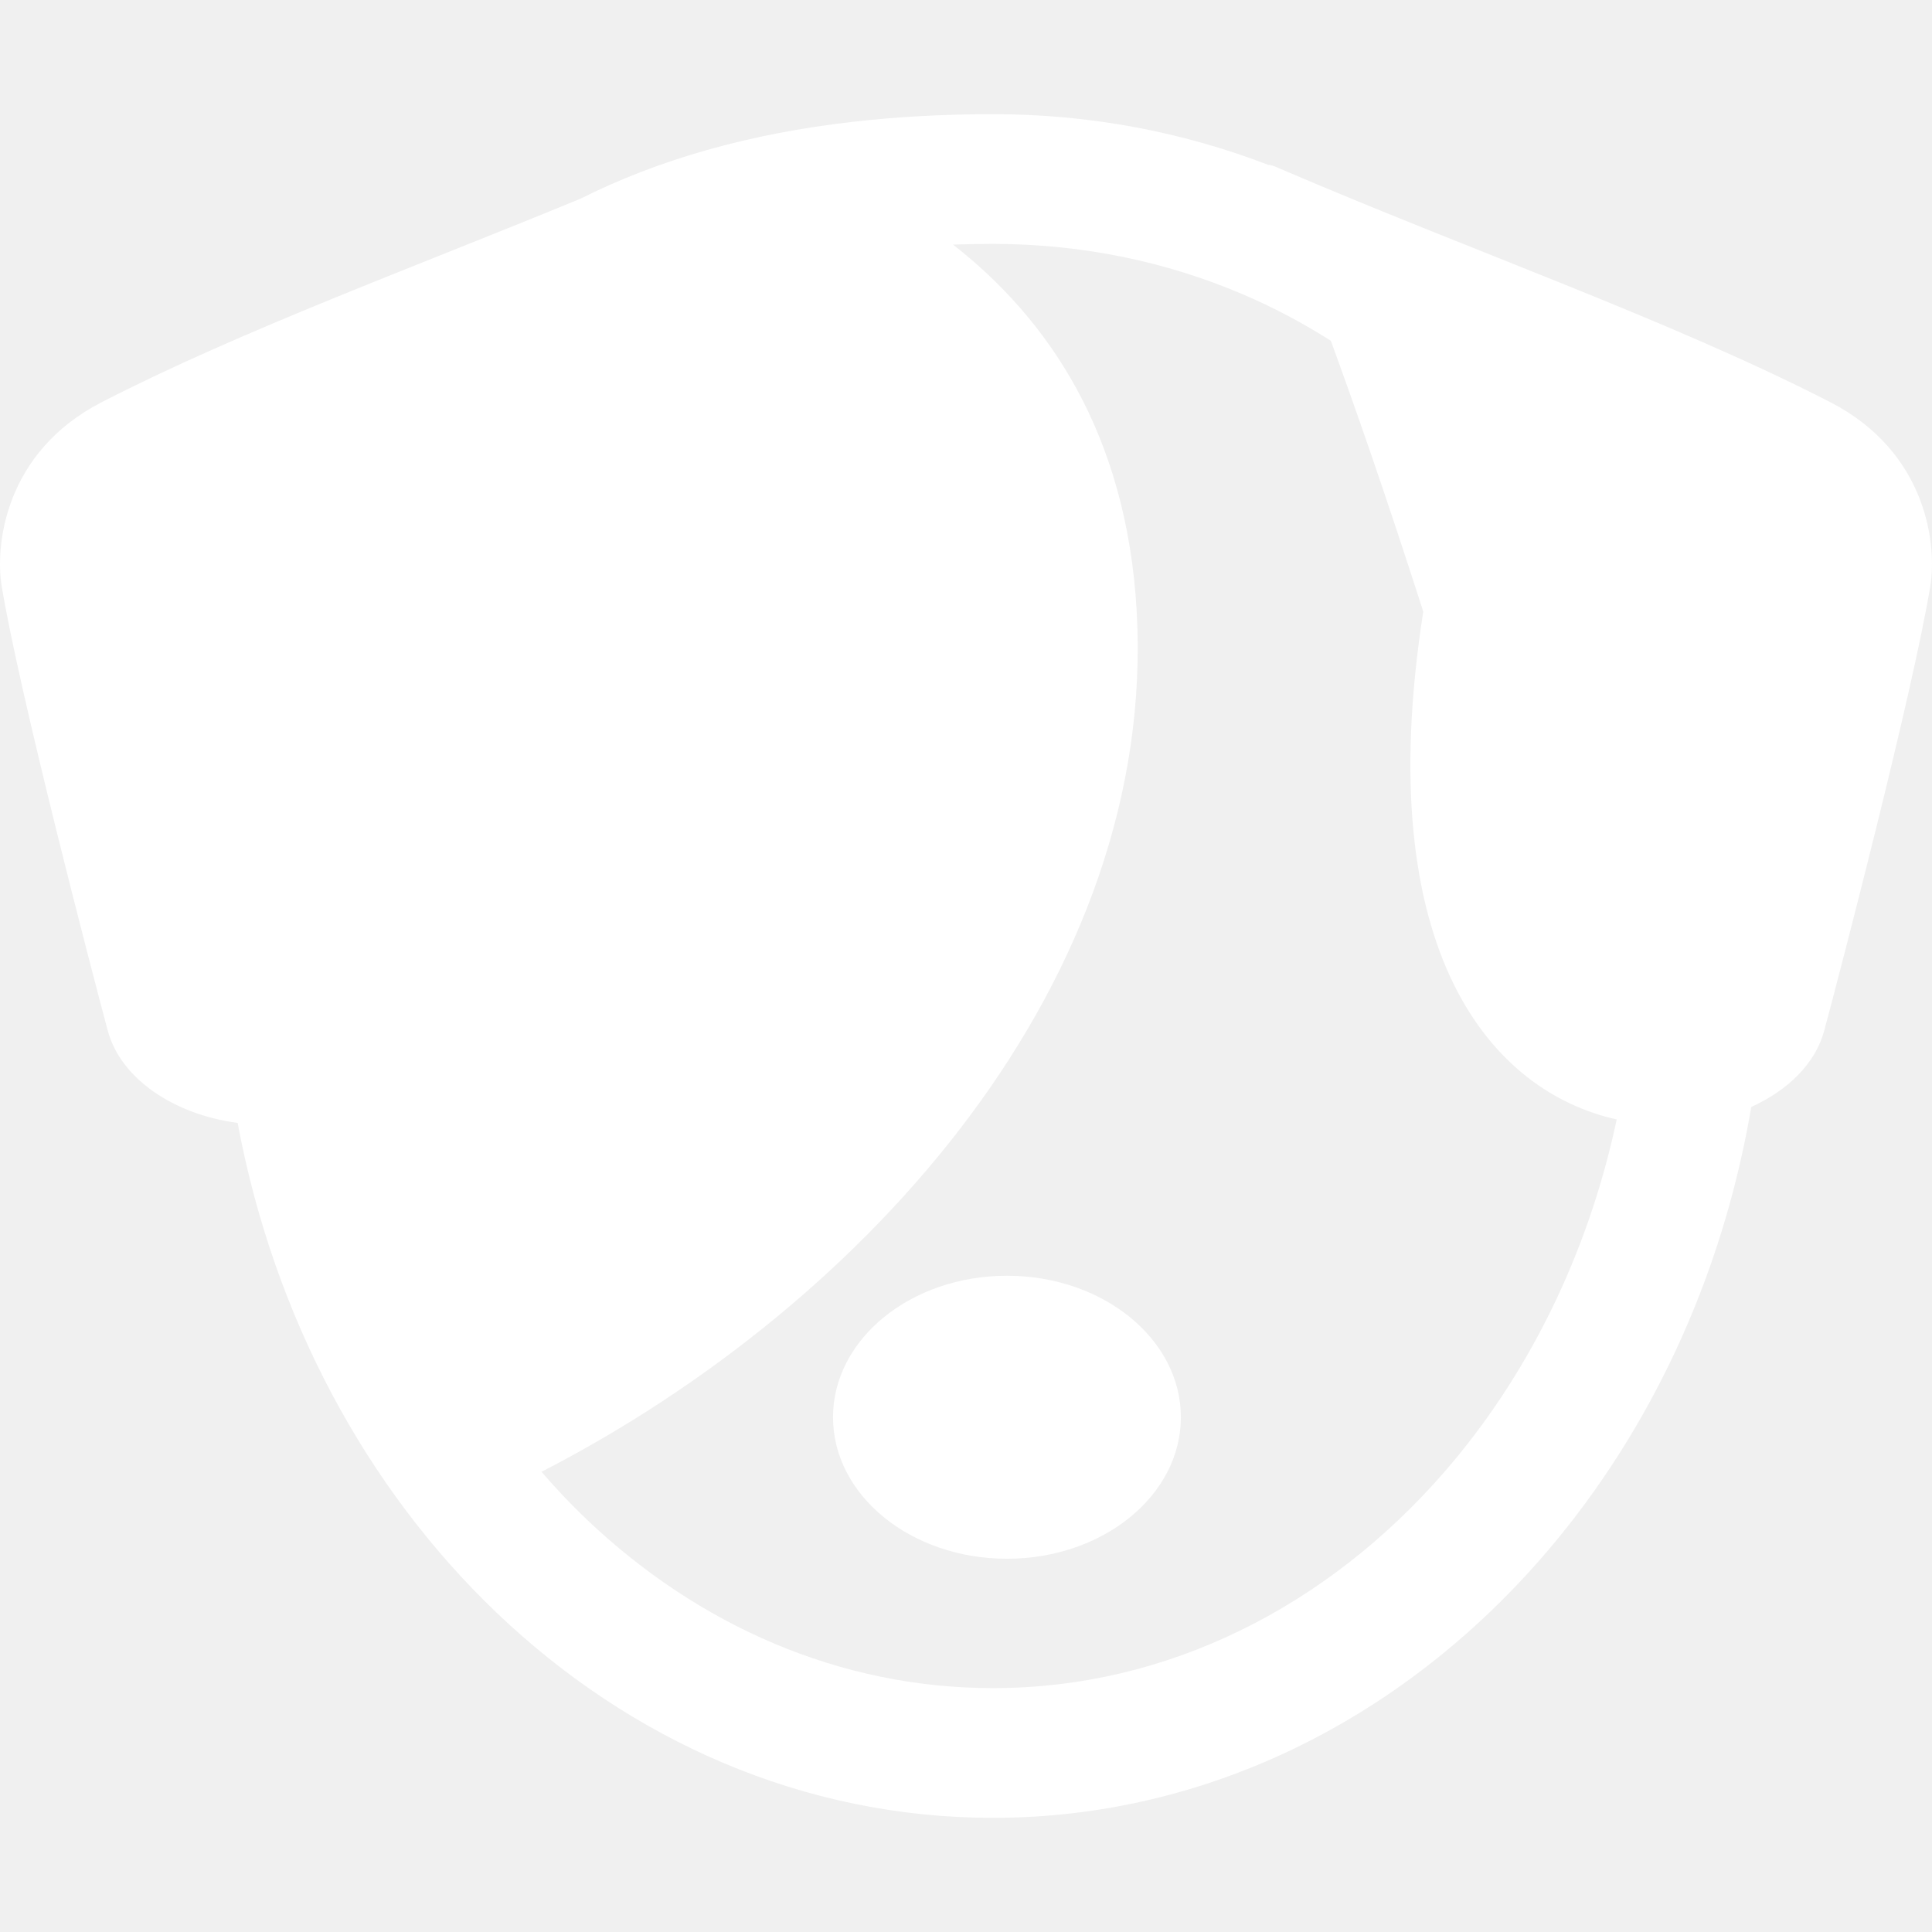
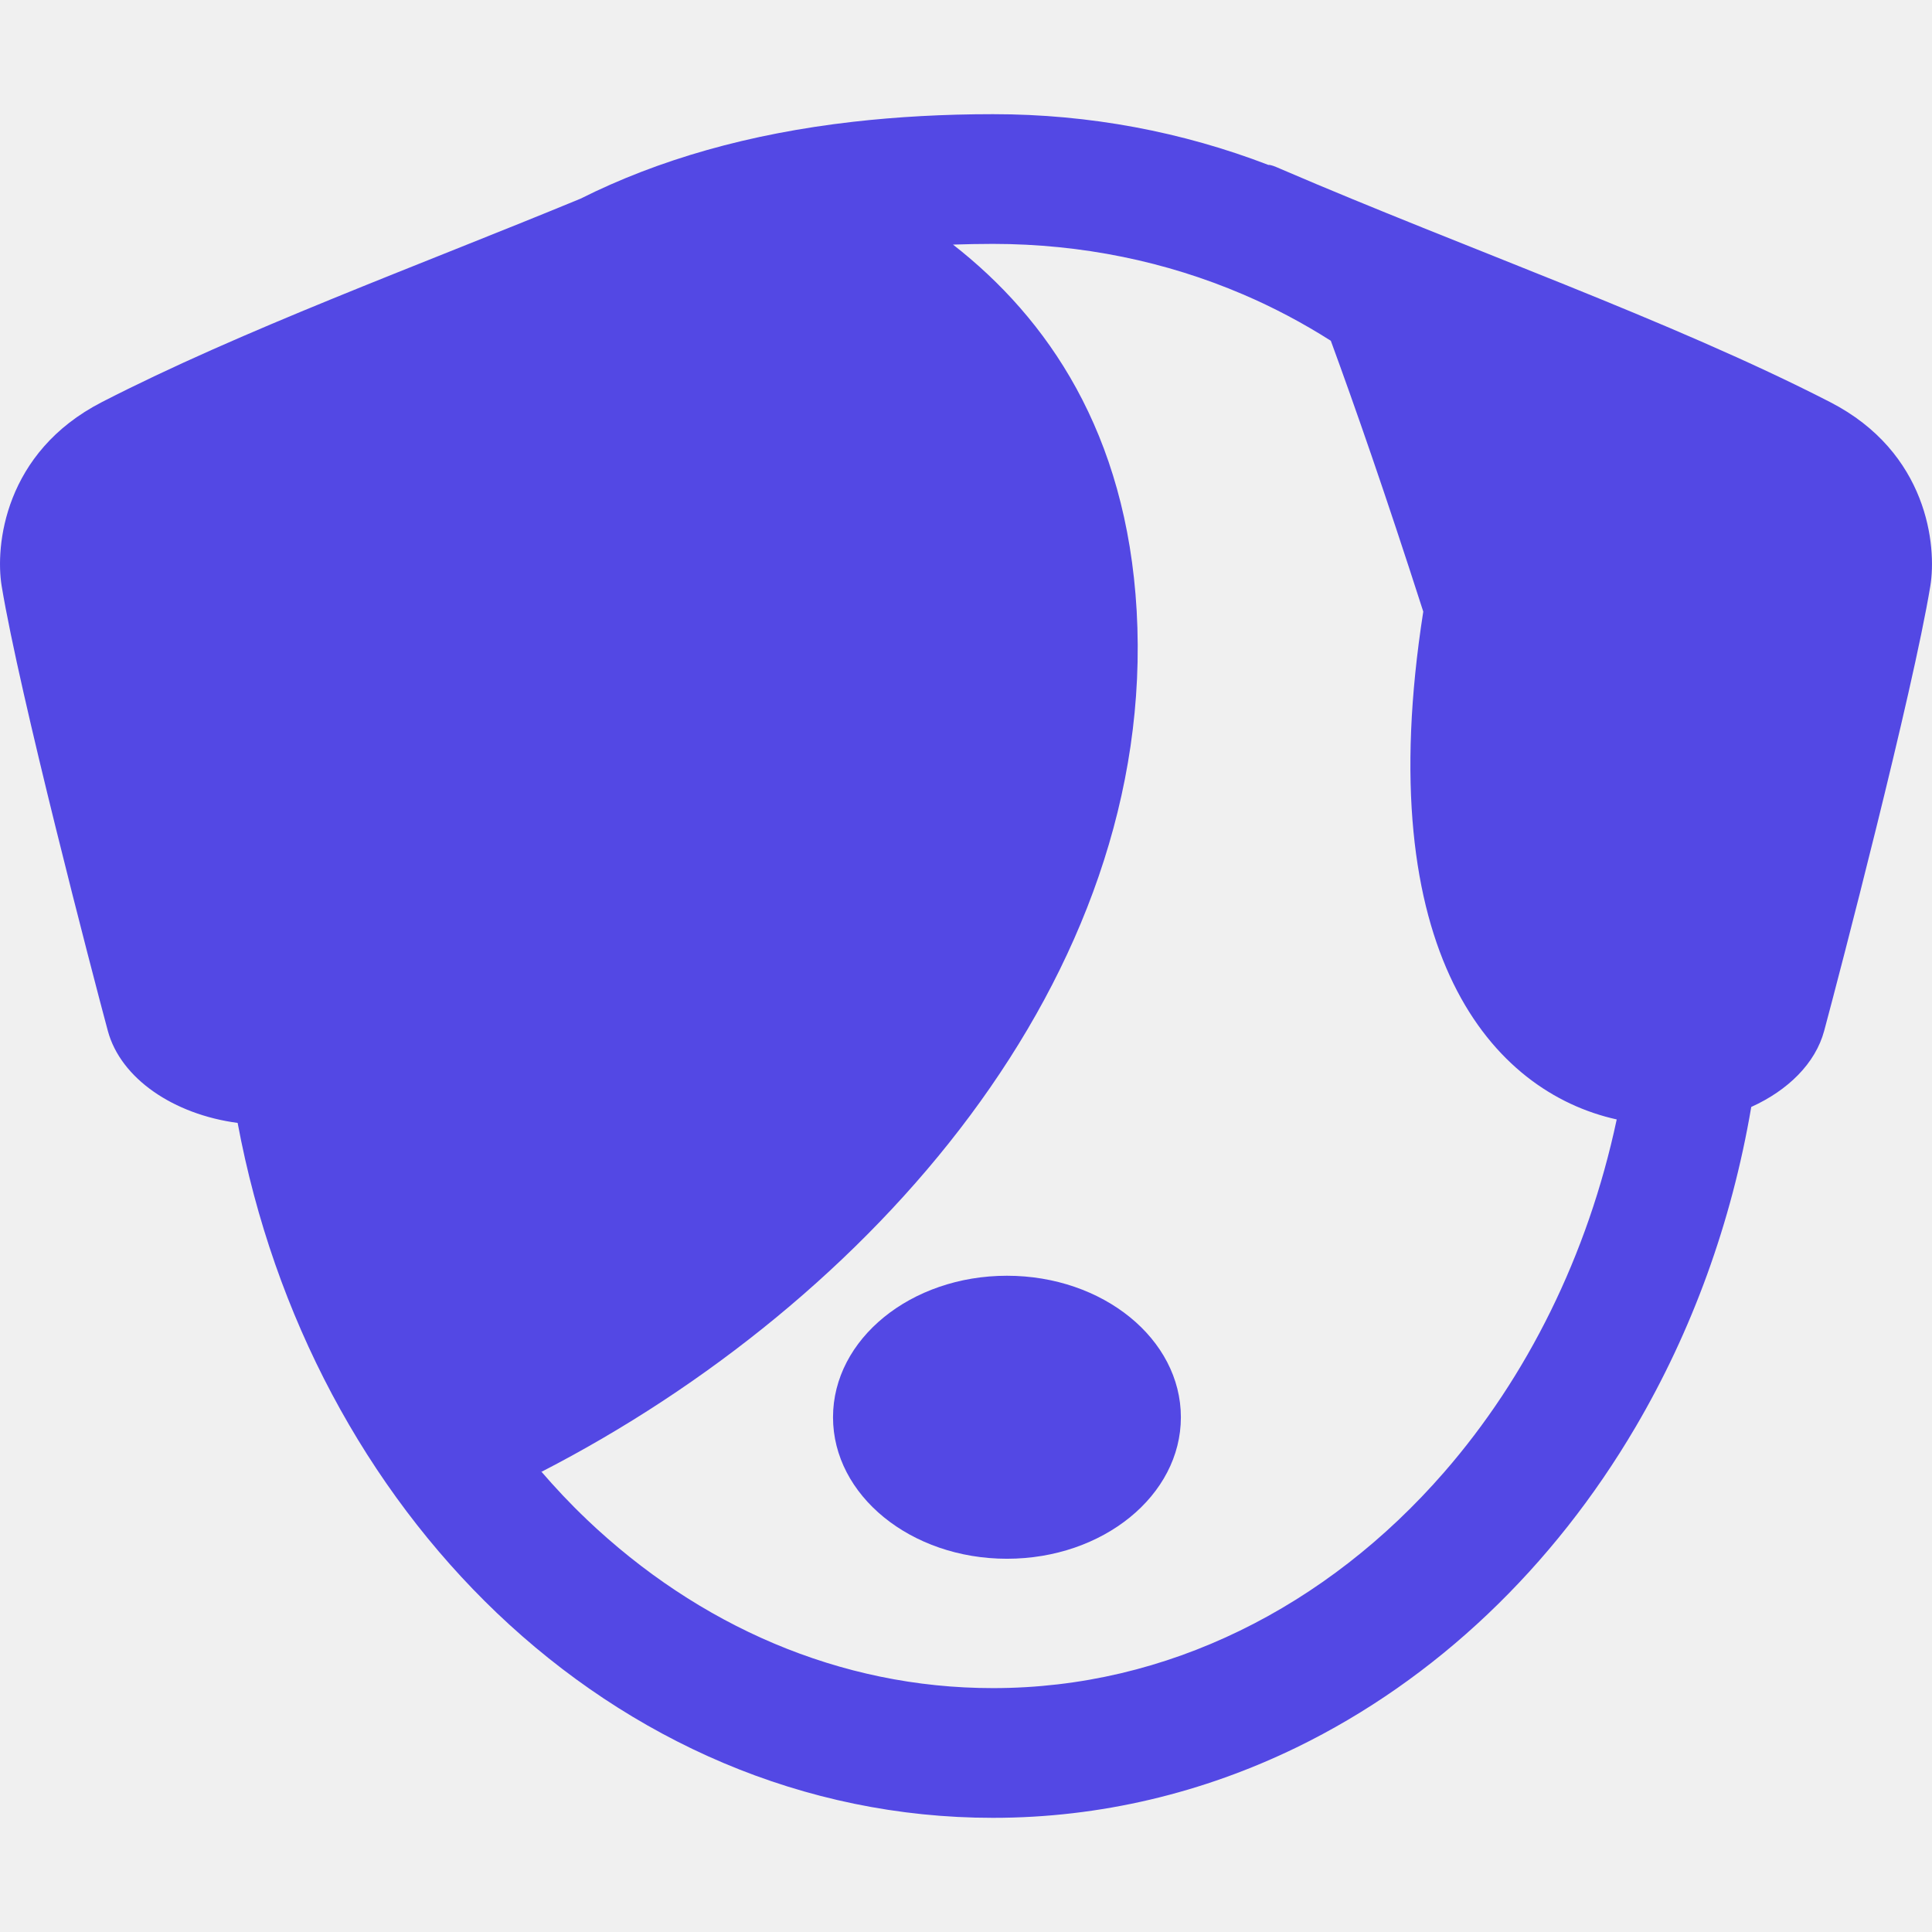
<svg xmlns="http://www.w3.org/2000/svg" width="36px" height="36px" viewBox="0 0 512 512">
-   <path d="M484.992,106.555c-42.188-21.672-96.219-40.547-145.484-61.734c-1.609-0.703-2.734-1.188-3.359-1.109   c-22.75-8.75-47.375-13.469-73.016-13.453c-13.047,0-25.375,0.688-37.063,2.016c-27.563,3.141-51.578,10.016-72.219,20.375   C109.93,70.773,63.93,87.586,27.008,106.555C1.086,119.867-1.305,144.742,0.445,155.32c4.688,28.438,24.125,103,28.125,117.844   c3.406,12.672,17.453,22.172,34.406,24.422c9.625,51.516,34.172,96.906,68.703,129.875l0,0   c17.641,16.813,37.906,30.391,60.094,39.766c22.172,9.375,46.281,14.531,71.359,14.516c28.563,0.016,55.859-6.688,80.5-18.672   c36.984-18,68.016-47.797,89.797-84.875c14.859-25.281,25.438-54.016,30.672-84.844c9.75-4.406,17.016-11.563,19.328-20.188   c4-14.844,23.438-89.406,28.125-117.844C513.305,144.742,510.914,119.867,484.992,106.555z M382.742,390.117   c-15.547,17.875-33.938,32.203-54.156,42.031c-20.219,9.844-42.234,15.219-65.453,15.219c-20.375,0-39.844-4.156-57.984-11.813   c-18.125-7.656-34.922-18.844-49.75-32.969h0.016c-4.25-4.031-8.297-8.344-12.188-12.859c0.094,0.094,0.203,0.203,0.313,0.297   c87.156-44.844,163.188-130.953,157.688-228.172c-2.688-47.172-23.656-77.516-48.672-97.031c3.469-0.109,6.969-0.188,10.578-0.188   c23.609,0.016,45.938,4.688,66.219,13.359c8.125,3.469,15.906,7.594,23.328,12.313c6.313,17.219,14.438,40.453,24.5,71.781   c-14.188,90.688,18.406,127.297,51.266,134.578C420.758,332.82,404.602,364.992,382.742,390.117z" fill="white" />
-   <path d="M266.852,338.086c-25.453,0-46.094,16.781-46.094,37.5s20.641,37.5,46.094,37.5s46.094-16.781,46.094-37.5   S292.305,338.086,266.852,338.086z" fill="white" />
+   <path d="M484.992,106.555c-42.188-21.672-96.219-40.547-145.484-61.734c-1.609-0.703-2.734-1.188-3.359-1.109   c-22.75-8.75-47.375-13.469-73.016-13.453c-13.047,0-25.375,0.688-37.063,2.016c-27.563,3.141-51.578,10.016-72.219,20.375   C109.93,70.773,63.93,87.586,27.008,106.555C1.086,119.867-1.305,144.742,0.445,155.32c4.688,28.438,24.125,103,28.125,117.844   c3.406,12.672,17.453,22.172,34.406,24.422c9.625,51.516,34.172,96.906,68.703,129.875l0,0   c17.641,16.813,37.906,30.391,60.094,39.766c22.172,9.375,46.281,14.531,71.359,14.516c28.563,0.016,55.859-6.688,80.5-18.672   c36.984-18,68.016-47.797,89.797-84.875c14.859-25.281,25.438-54.016,30.672-84.844c9.75-4.406,17.016-11.563,19.328-20.188   c4-14.844,23.438-89.406,28.125-117.844C513.305,144.742,510.914,119.867,484.992,106.555z M382.742,390.117   c-15.547,17.875-33.938,32.203-54.156,42.031c-20.219,9.844-42.234,15.219-65.453,15.219c-20.375,0-39.844-4.156-57.984-11.813   c-18.125-7.656-34.922-18.844-49.75-32.969h0.016c-4.25-4.031-8.297-8.344-12.188-12.859c0.094,0.094,0.203,0.203,0.313,0.297   c87.156-44.844,163.188-130.953,157.688-228.172c-2.688-47.172-23.656-77.516-48.672-97.031c3.469-0.109,6.969-0.188,10.578-0.188   c23.609,0.016,45.938,4.688,66.219,13.359c8.125,3.469,15.906,7.594,23.328,12.313c6.313,17.219,14.438,40.453,24.5,71.781   c-14.188,90.688,18.406,127.297,51.266,134.578C420.758,332.82,404.602,364.992,382.742,390.117z" fill="#5348E4" />
+   <path d="M266.852,338.086c-25.453,0-46.094,16.781-46.094,37.5s20.641,37.5,46.094,37.5s46.094-16.781,46.094-37.5   S292.305,338.086,266.852,338.086z" fill="#5348E4" />
</svg>
